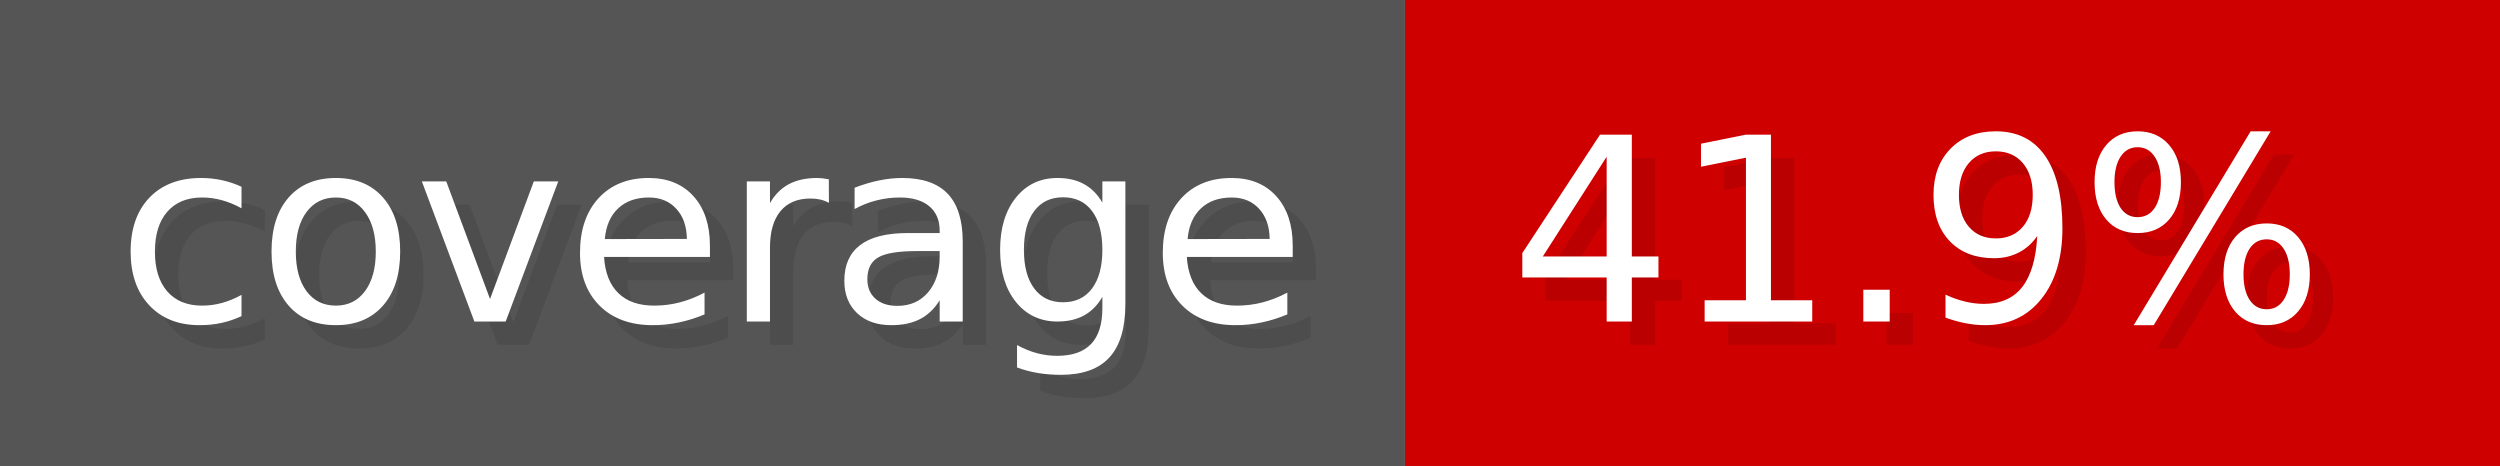
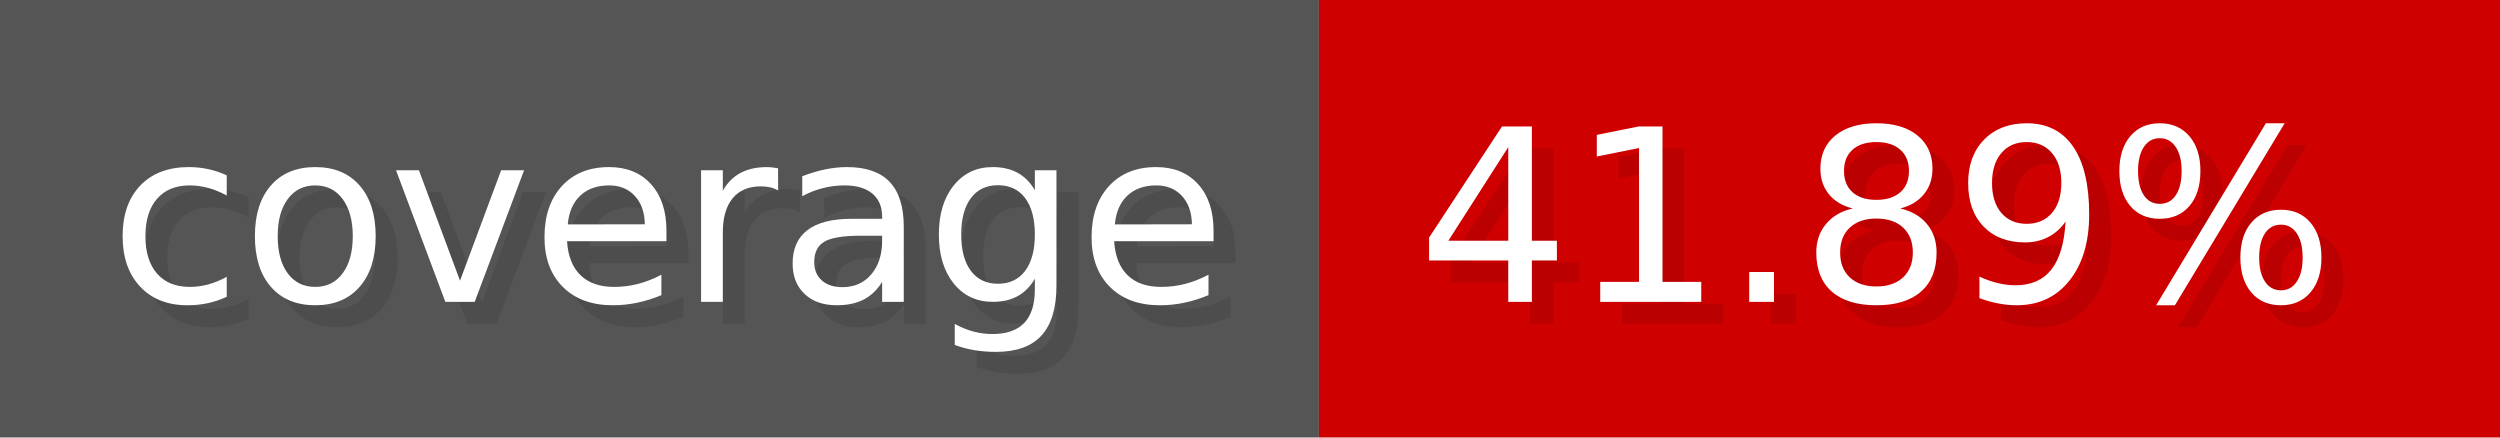
- <svg xmlns="http://www.w3.org/2000/svg" width="107.3" height="20" viewBox="0 0 1073 200" role="img" aria-label="coverage: 41.9%">
+ <svg xmlns="http://www.w3.org/2000/svg" width="114.3" height="20" viewBox="0 0 1143 200" role="img" aria-label="coverage: 41.89%">
  <g>
    <rect fill="#555" width="603" height="200" />
-     <rect fill="#ce0000" x="603" width="470" height="200" />
+     <rect fill="#ce0000" x="603" width="540" height="200" />
  </g>
  <g aria-hidden="true" fill="#fff" text-anchor="start" font-family="Verdana,DejaVu Sans,sans-serif" font-size="110">
    <text x="60" y="148" textLength="503" fill="#000" opacity="0.1">coverage</text>
    <text x="50" y="138" textLength="503">coverage</text>
-     <text x="658" y="148" textLength="370" fill="#000" opacity="0.1">41.9%</text>
-     <text x="648" y="138" textLength="370">41.9%</text>
+     <text x="658" y="148" textLength="440" fill="#000" opacity="0.1">41.89%</text>
+     <text x="648" y="138" textLength="440">41.89%</text>
  </g>
</svg>
